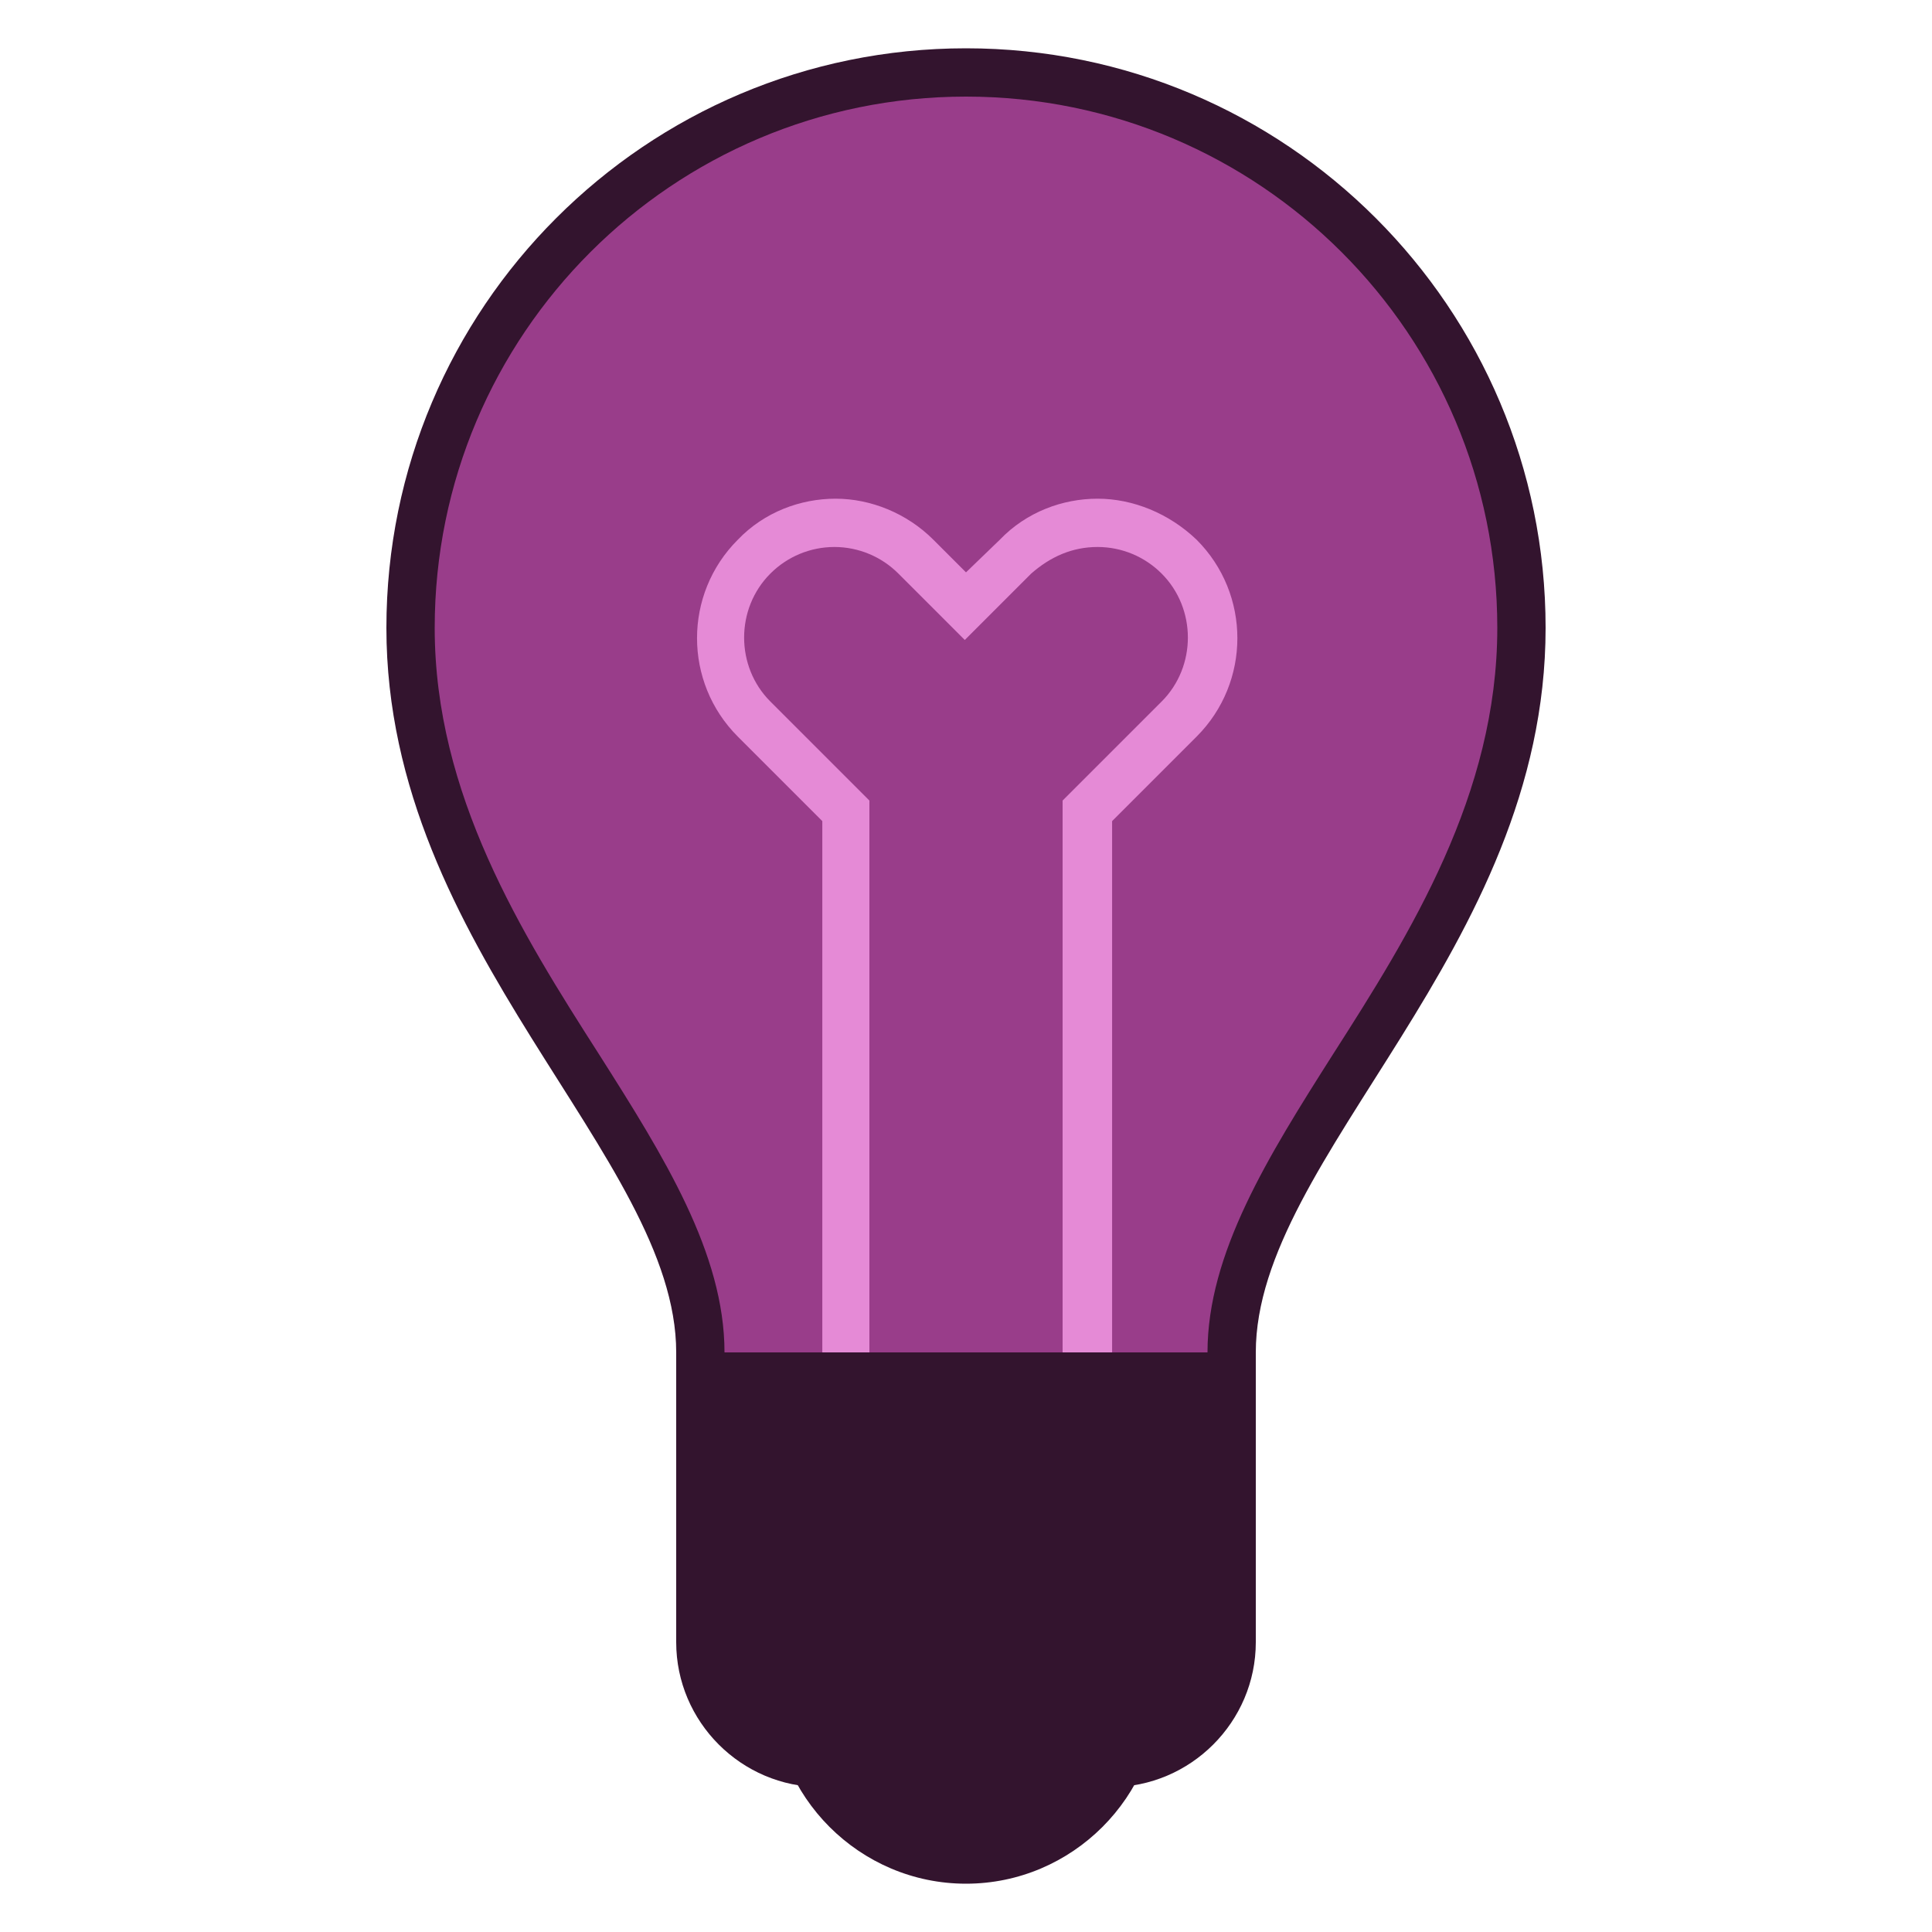
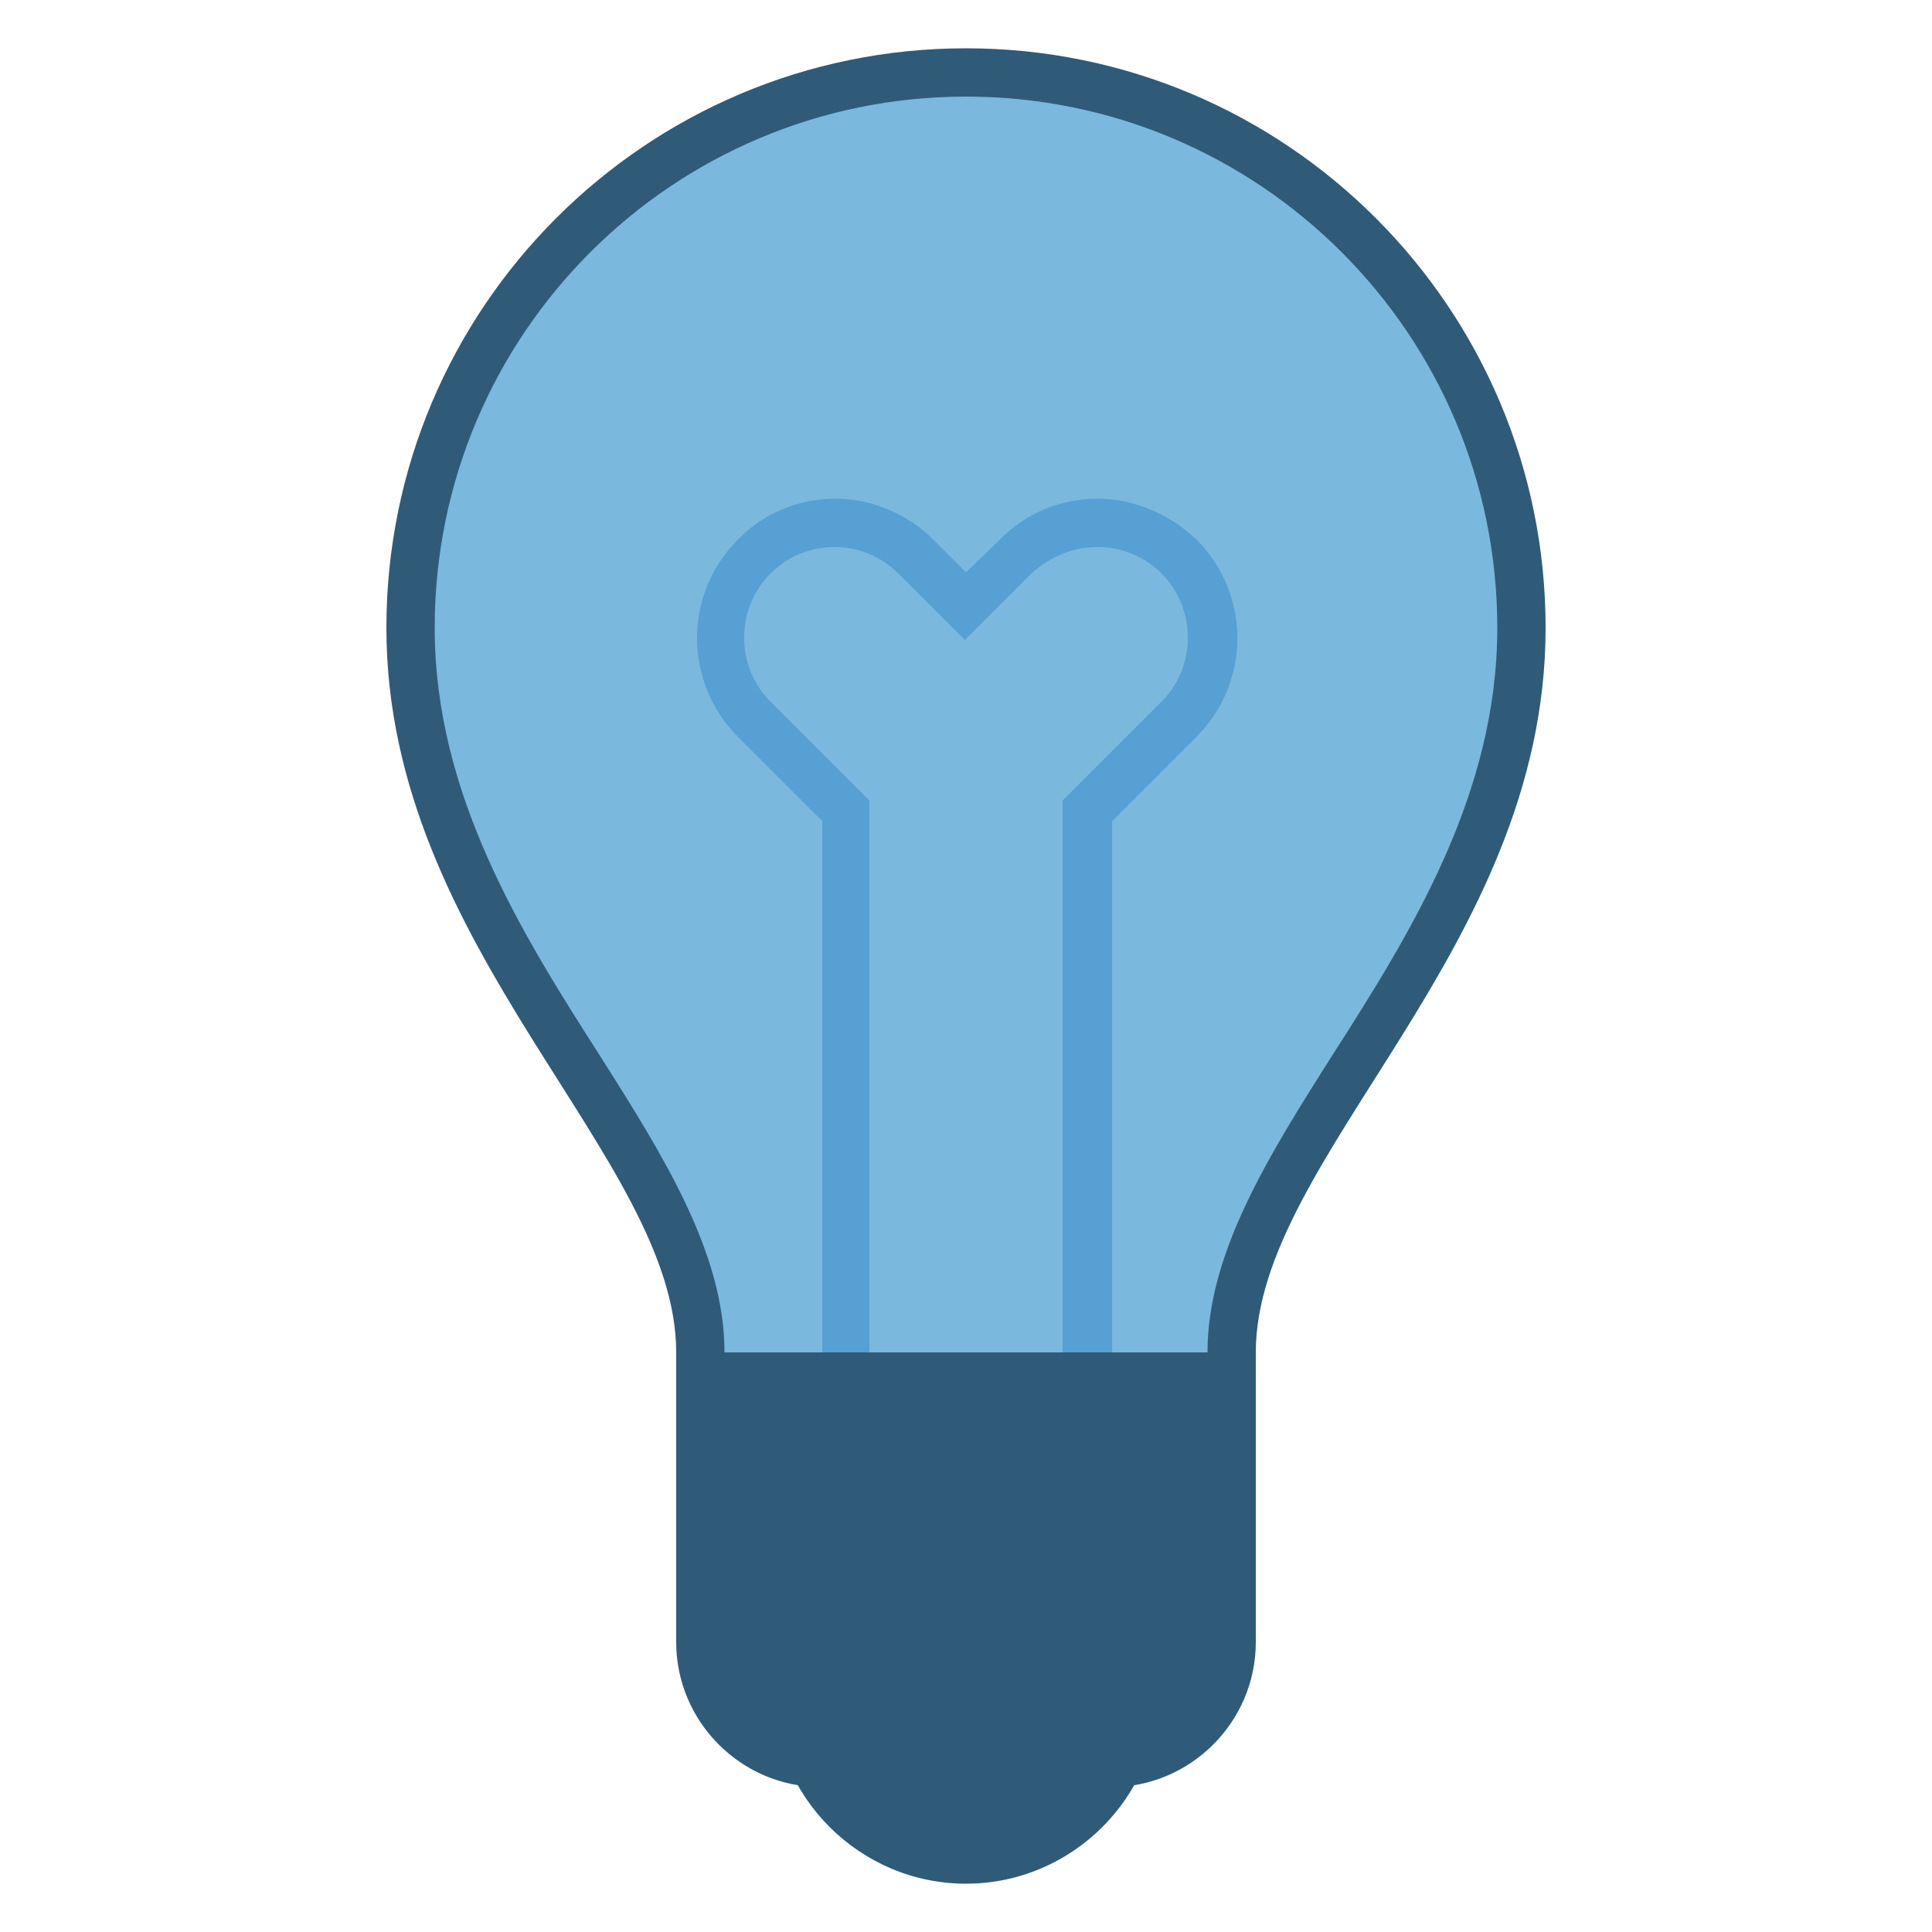
<svg xmlns="http://www.w3.org/2000/svg" width="75" height="75" viewBox="0 0 75 75" fill="none">
-   <path d="M27.188 55.922V52.5C27.188 48.891 24.984 45.469 22.453 41.438C19.406 36.609 15.938 31.125 15.938 24.375C15.938 12.469 25.594 2.812 37.5 2.812C49.406 2.812 59.062 12.469 59.062 24.375C59.062 31.125 55.594 36.609 52.547 41.438C50.016 45.469 47.812 48.891 47.812 52.5V55.922H27.188Z" fill="#993D8A" />
-   <path d="M37.5 3.75C48.891 3.75 58.125 12.984 58.125 24.375C58.125 30.844 54.75 36.234 51.75 40.922C49.219 44.906 46.875 48.656 46.875 52.5V54.984H37.5H28.125V52.5C28.125 48.656 25.781 44.906 23.25 40.922C20.25 36.234 16.875 30.844 16.875 24.375C16.875 12.984 26.109 3.75 37.5 3.75ZM37.5 1.875C25.078 1.875 15 11.953 15 24.375C15 36.891 26.25 44.906 26.25 52.5V56.859H37.5H48.75V52.5C48.75 44.906 60 36.891 60 24.375C60 11.953 49.922 1.875 37.5 1.875Z" fill="#33142E" />
-   <path d="M42.609 21.234C43.547 21.234 44.438 21.609 45.094 22.266C46.453 23.625 46.453 25.875 45.094 27.234L41.812 30.516L41.25 31.078V31.875V54.375H33.75V31.875V31.078L33.188 30.516L29.906 27.234C28.547 25.875 28.547 23.625 29.906 22.266C30.562 21.609 31.453 21.234 32.391 21.234C33.328 21.234 34.219 21.609 34.875 22.266L36.141 23.531L37.453 24.844L38.766 23.531L40.031 22.266C40.781 21.609 41.625 21.234 42.609 21.234ZM42.609 19.359C41.25 19.359 39.844 19.875 38.812 20.953L37.5 22.219L36.234 20.953C35.203 19.922 33.797 19.359 32.438 19.359C31.078 19.359 29.672 19.875 28.641 20.953C26.531 23.062 26.531 26.484 28.641 28.594L31.922 31.875V56.25H43.172V31.875L46.453 28.594C48.562 26.484 48.562 23.062 46.453 20.953C45.375 19.922 43.969 19.359 42.609 19.359Z" fill="#E58AD6" />
-   <path d="M37.5 58.125C33.375 58.125 30 61.5 30 65.625C30 69.75 33.375 73.125 37.5 73.125C41.625 73.125 45 69.75 45 65.625C45 61.5 41.625 58.125 37.5 58.125Z" fill="#33142E" />
-   <path d="M31.875 68.438C29.297 68.438 27.188 66.328 27.188 63.75V53.438H47.812V63.75C47.812 66.328 45.703 68.438 43.125 68.438H31.875Z" fill="#33142E" />
-   <path d="M46.875 54.375V63.75C46.875 65.812 45.188 67.5 43.125 67.5H31.875C29.812 67.5 28.125 65.812 28.125 63.75V54.375H46.875ZM48.75 52.5H26.25V63.75C26.25 66.844 28.781 69.375 31.875 69.375H43.125C46.219 69.375 48.75 66.844 48.75 63.75V52.5Z" fill="#33142E" />
-   <path d="M35.625 63.75H47.812V65.625H35.625V63.75ZM27.281 63.75H31.875V65.625H27.281V63.75ZM35.625 60H48.75V61.875H35.625V60ZM26.25 60H31.875V61.875H26.25V60ZM35.625 56.25H48.75V58.125H35.625V56.25ZM26.25 56.25H31.875V58.125H26.25V56.25Z" fill="#33142E" />
+   <path d="M27.188 55.922V52.5C27.188 48.891 24.984 45.469 22.453 41.438C19.406 36.609 15.938 31.125 15.938 24.375C15.938 12.469 25.594 2.812 37.5 2.812C49.406 2.812 59.062 12.469 59.062 24.375C59.062 31.125 55.594 36.609 52.547 41.438C50.016 45.469 47.812 48.891 47.812 52.5V55.922H27.188Z" fill="#7BB8DD" />
+   <path d="M37.5 3.75C48.891 3.75 58.125 12.984 58.125 24.375C58.125 30.844 54.75 36.234 51.75 40.922C49.219 44.906 46.875 48.656 46.875 52.5V54.984H37.5H28.125V52.5C28.125 48.656 25.781 44.906 23.25 40.922C20.25 36.234 16.875 30.844 16.875 24.375C16.875 12.984 26.109 3.75 37.5 3.75ZM37.5 1.875C25.078 1.875 15 11.953 15 24.375C15 36.891 26.25 44.906 26.25 52.5V56.859H37.5H48.75V52.5C48.75 44.906 60 36.891 60 24.375C60 11.953 49.922 1.875 37.5 1.875Z" fill="#2F5B79" />
+   <path d="M42.609 21.234C43.547 21.234 44.438 21.609 45.094 22.266C46.453 23.625 46.453 25.875 45.094 27.234L41.812 30.516L41.25 31.078V31.875V54.375H33.75V31.875V31.078L33.188 30.516L29.906 27.234C28.547 25.875 28.547 23.625 29.906 22.266C30.562 21.609 31.453 21.234 32.391 21.234C33.328 21.234 34.219 21.609 34.875 22.266L36.141 23.531L37.453 24.844L38.766 23.531L40.031 22.266C40.781 21.609 41.625 21.234 42.609 21.234ZM42.609 19.359C41.25 19.359 39.844 19.875 38.812 20.953L37.5 22.219L36.234 20.953C35.203 19.922 33.797 19.359 32.438 19.359C31.078 19.359 29.672 19.875 28.641 20.953C26.531 23.062 26.531 26.484 28.641 28.594L31.922 31.875V56.25H43.172V31.875L46.453 28.594C48.562 26.484 48.562 23.062 46.453 20.953C45.375 19.922 43.969 19.359 42.609 19.359Z" fill="#56A0D3" />
+   <path d="M37.5 58.125C33.375 58.125 30 61.5 30 65.625C30 69.75 33.375 73.125 37.5 73.125C41.625 73.125 45 69.75 45 65.625C45 61.5 41.625 58.125 37.5 58.125Z" fill="#2F5B79" />
+   <path d="M31.875 68.438C29.297 68.438 27.188 66.328 27.188 63.75V53.438H47.812V63.75C47.812 66.328 45.703 68.438 43.125 68.438H31.875Z" fill="#2F5B79" />
+   <path d="M46.875 54.375V63.75C46.875 65.812 45.188 67.5 43.125 67.5H31.875C29.812 67.5 28.125 65.812 28.125 63.75V54.375H46.875ZM48.75 52.5H26.25V63.75C26.25 66.844 28.781 69.375 31.875 69.375H43.125C46.219 69.375 48.75 66.844 48.75 63.75V52.5Z" fill="#2F5B79" />
+   <path d="M35.625 63.75H47.812V65.625H35.625V63.75ZM27.281 63.75H31.875V65.625H27.281V63.75ZM35.625 60H48.75V61.875H35.625V60ZM26.25 60H31.875V61.875H26.25V60ZM35.625 56.25H48.75V58.125H35.625V56.25ZM26.25 56.25H31.875V58.125H26.25V56.25Z" fill="#2F5B79" />
</svg>
